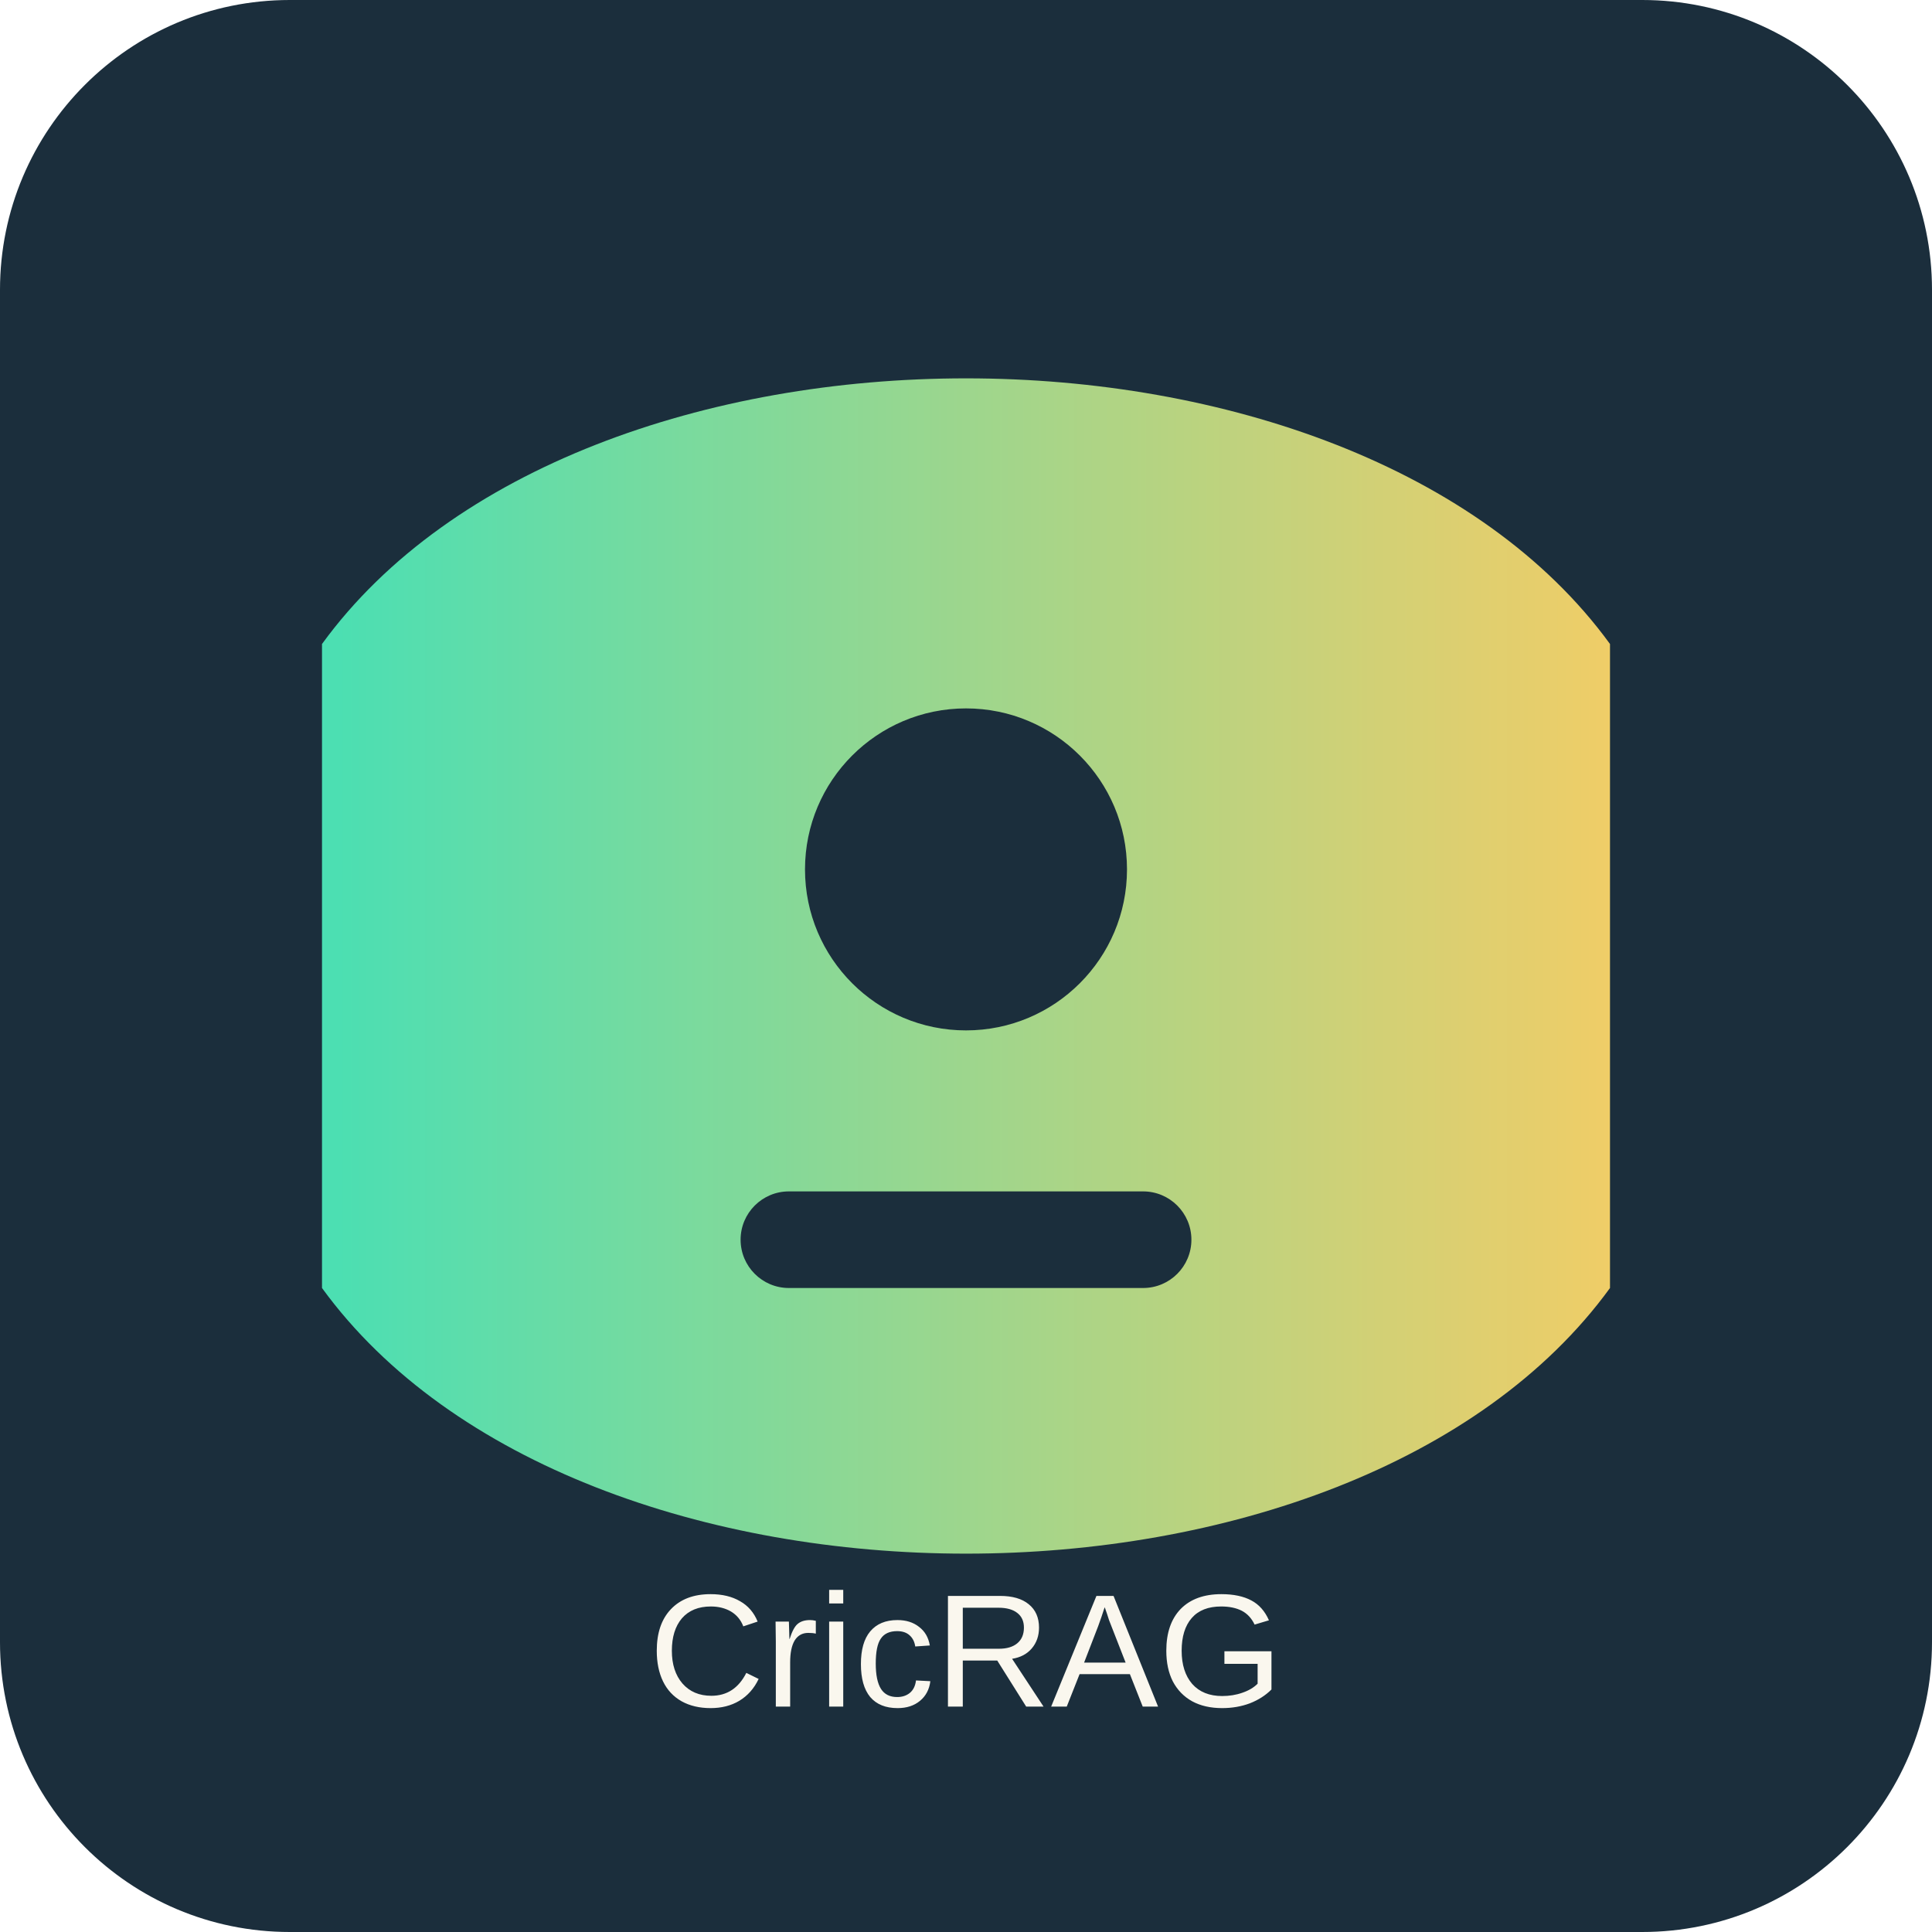
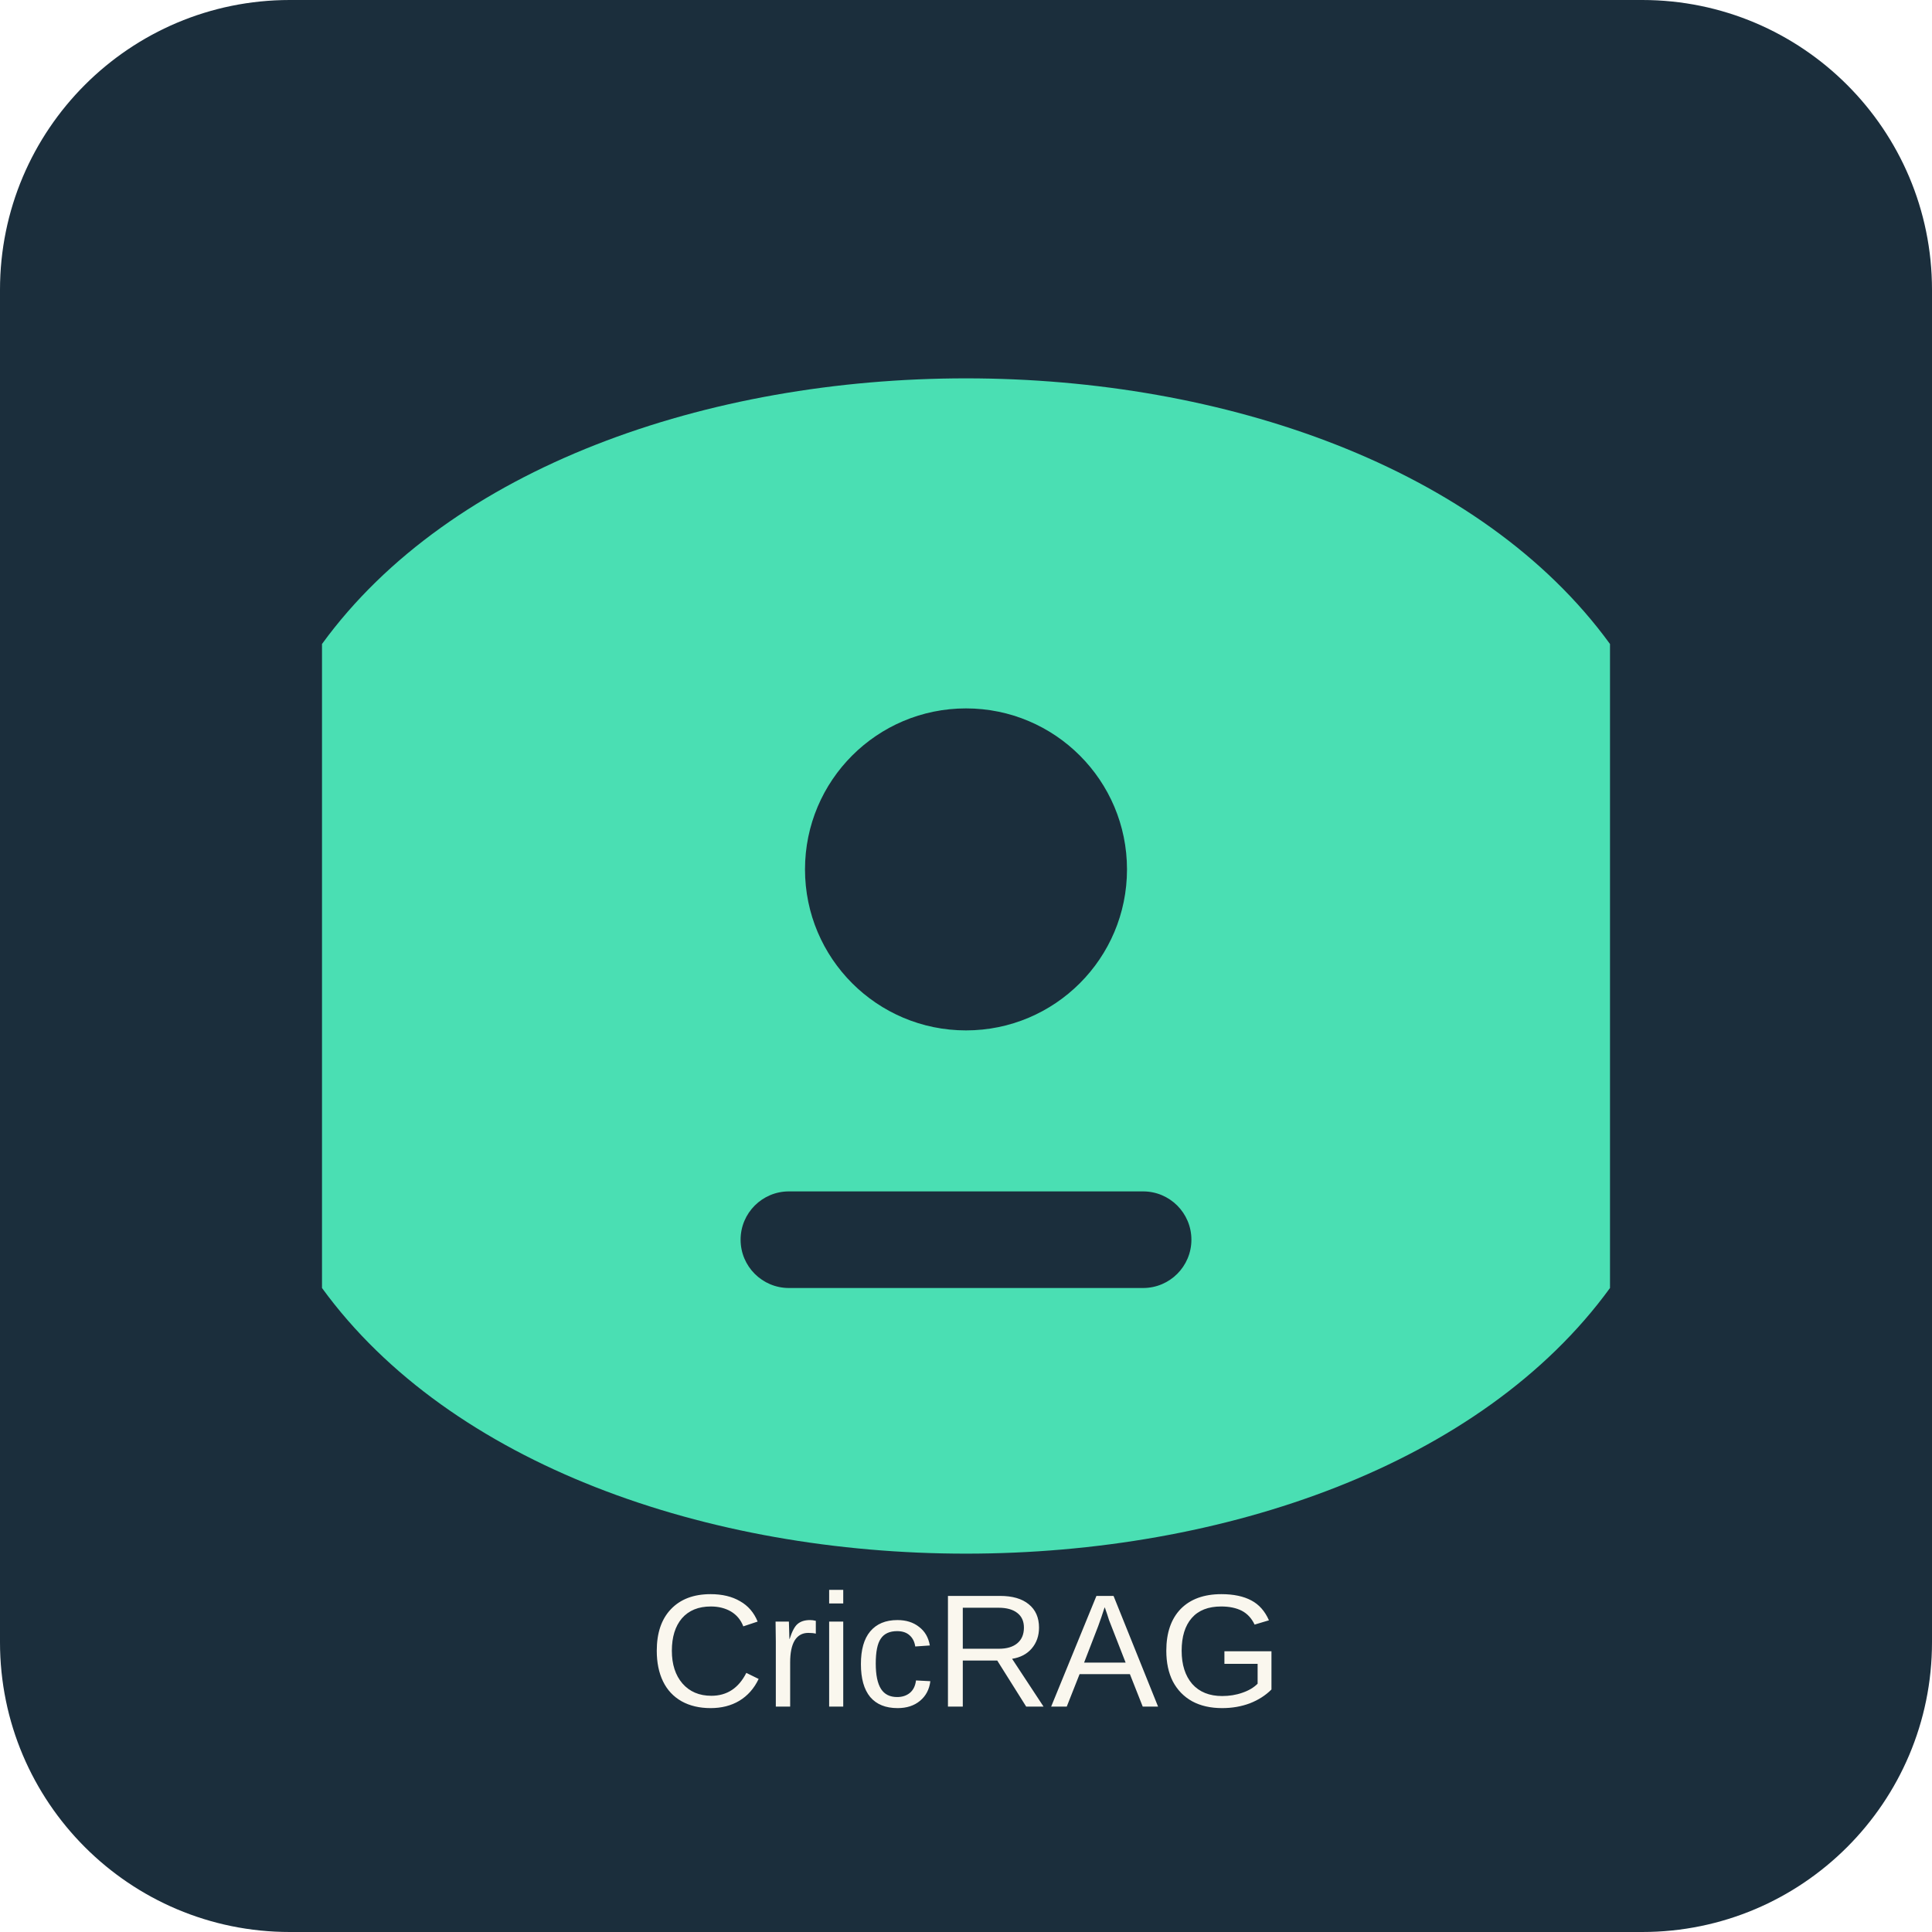
<svg xmlns="http://www.w3.org/2000/svg" viewBox="0 0 120 120" width="120" height="120">
-   <defs>
-     <linearGradient id="g1" x1="0" x2="1">
-       <stop offset="0" stop-color="#4AE2B6" />
-       <stop offset="1" stop-color="#F4D068" />
-     </linearGradient>
-   </defs>
  <rect width="120" height="120" rx="18" fill="#1B2E3C" />
-   <path d="M20 40 C36 18, 84 18, 100 40 L100 80 C84 102, 36 102, 20 80 Z" fill="url(#g1)" opacity="0.98" />
+   <path d="M20 40 C36 18, 84 18, 100 40 L100 80 C84 102, 36 102, 20 80 Z" fill="#4AE2B6" opacity="0.98" />
  <g transform="translate(40,36)">
    <circle cx="20" cy="18" r="10" fill="#1B2E3C" />
    <rect x="6" y="38" width="28" height="6" rx="3" fill="#1B2E3C" />
  </g>
  <text x="60" y="106" font-family="Outfit, Arial" font-size="10" fill="#FAF7EE" text-anchor="middle">CricRAG</text>
</svg>
